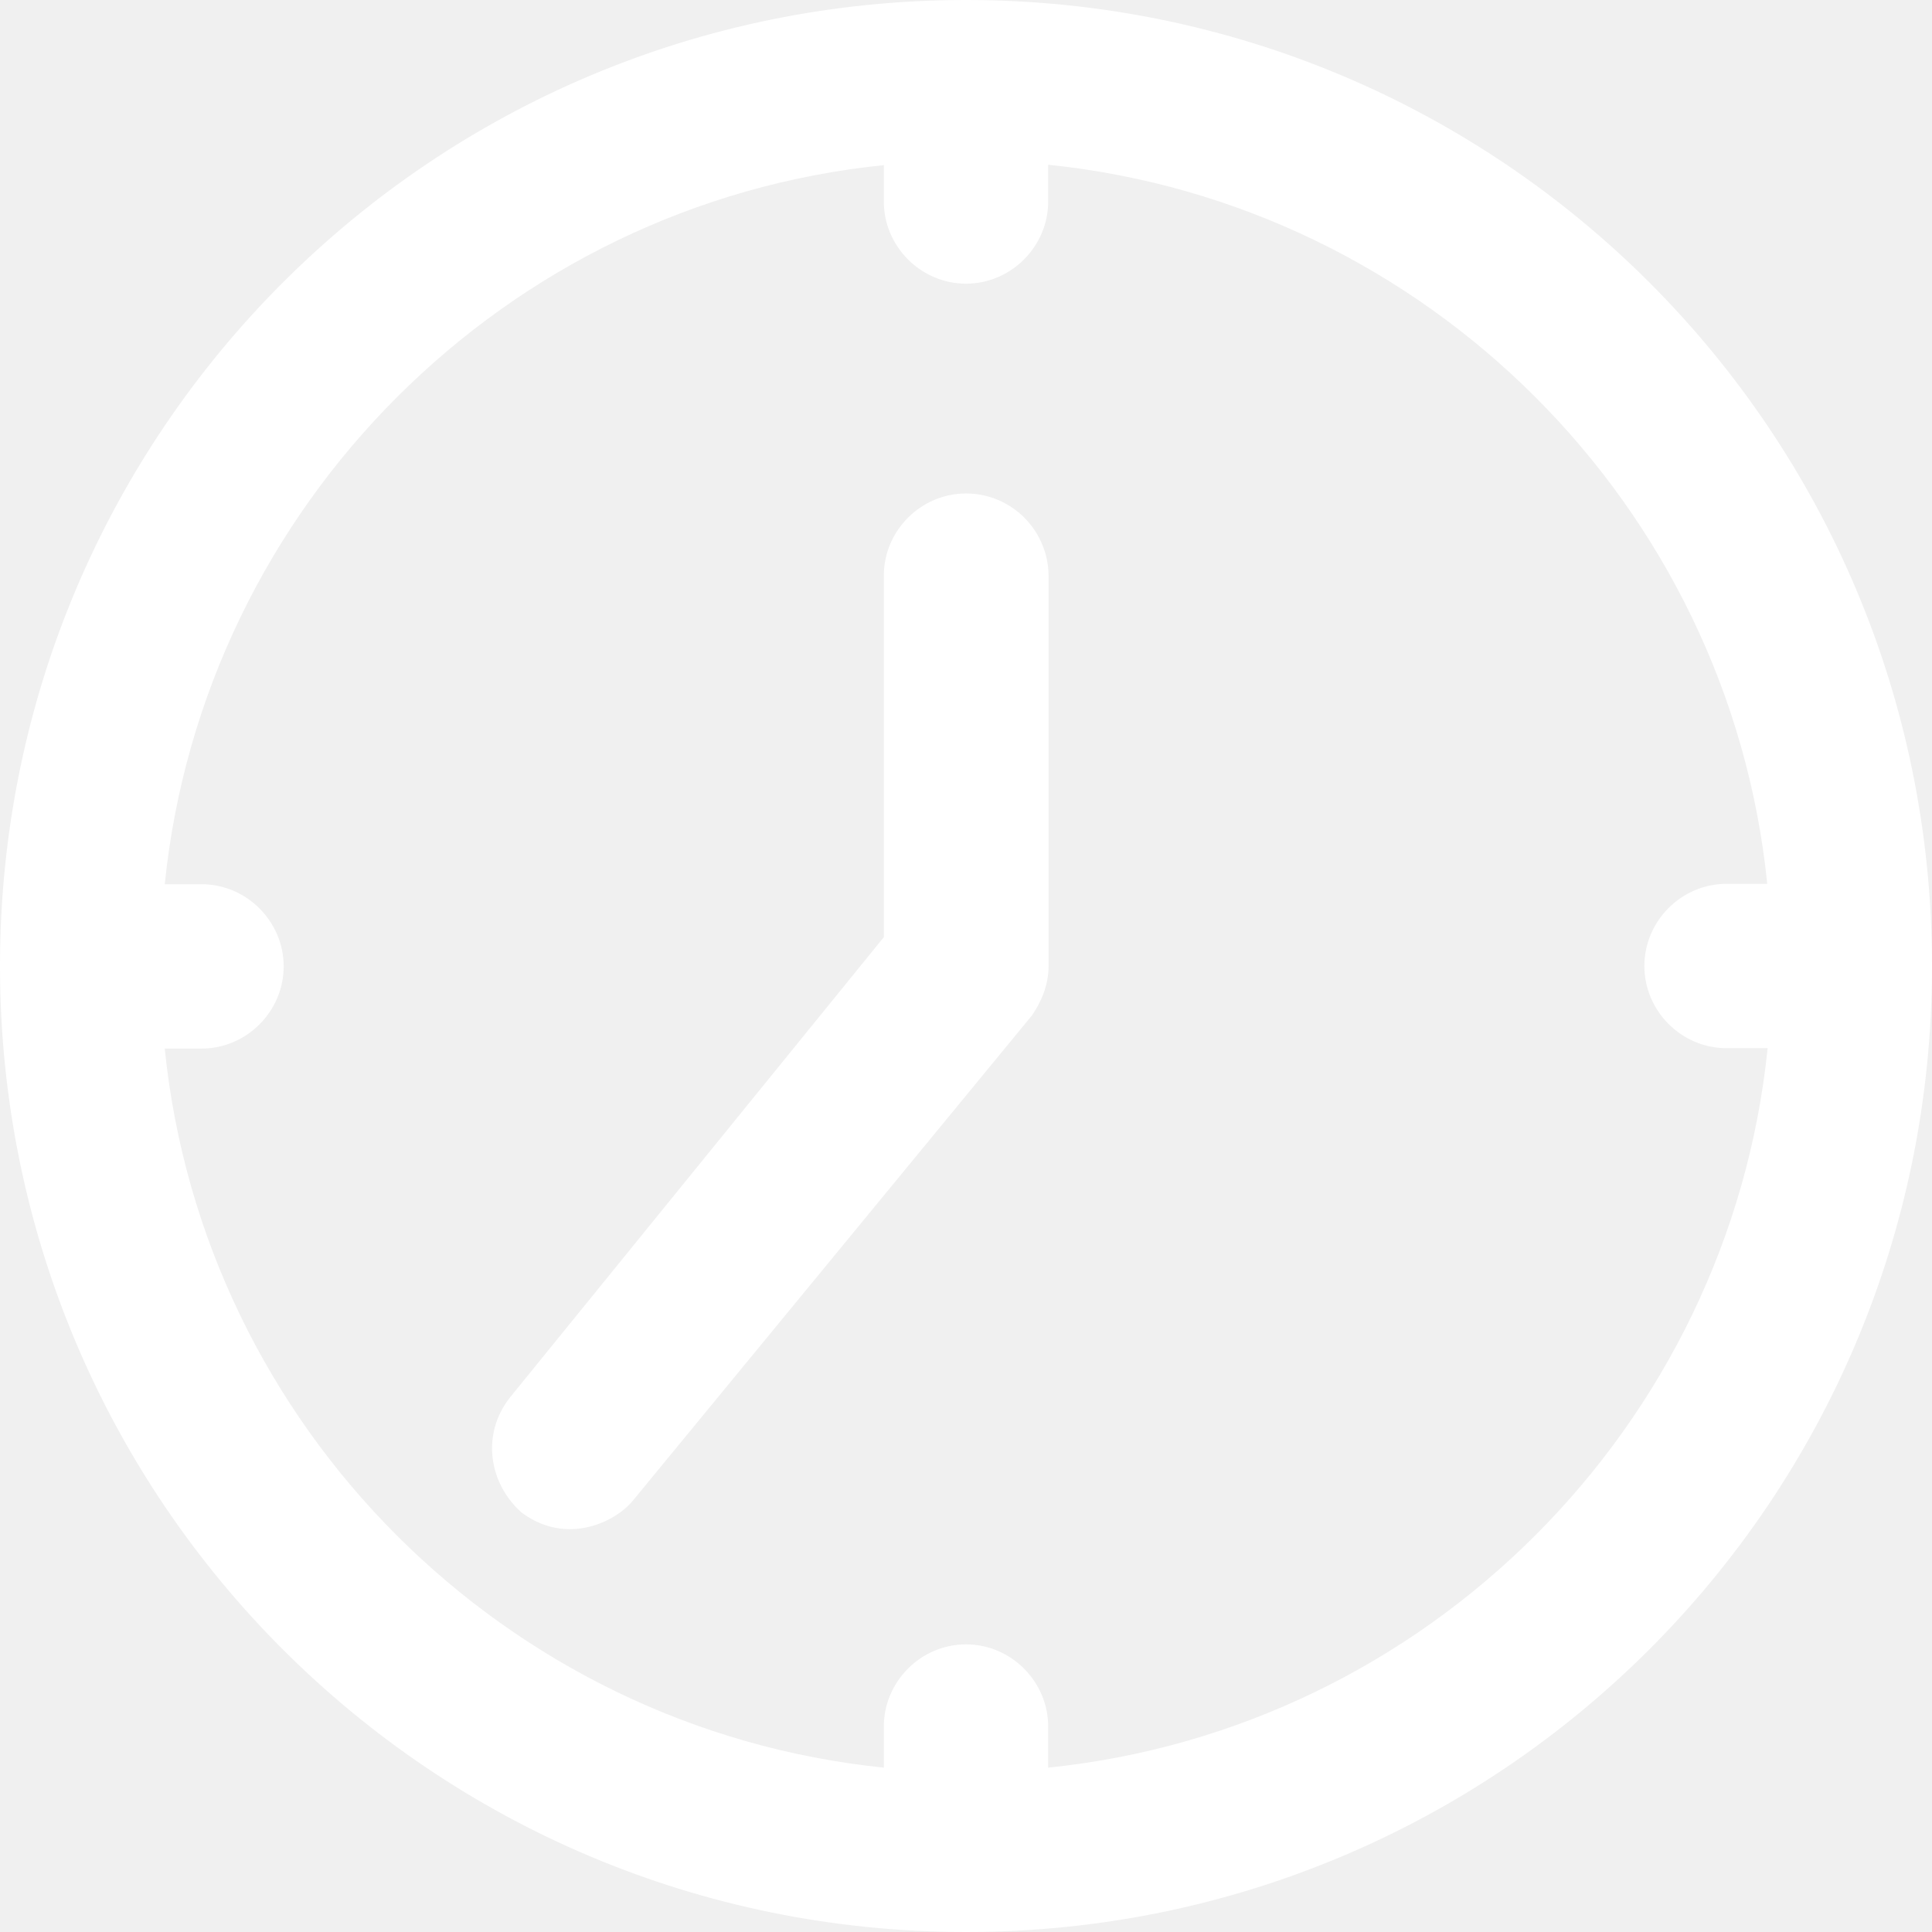
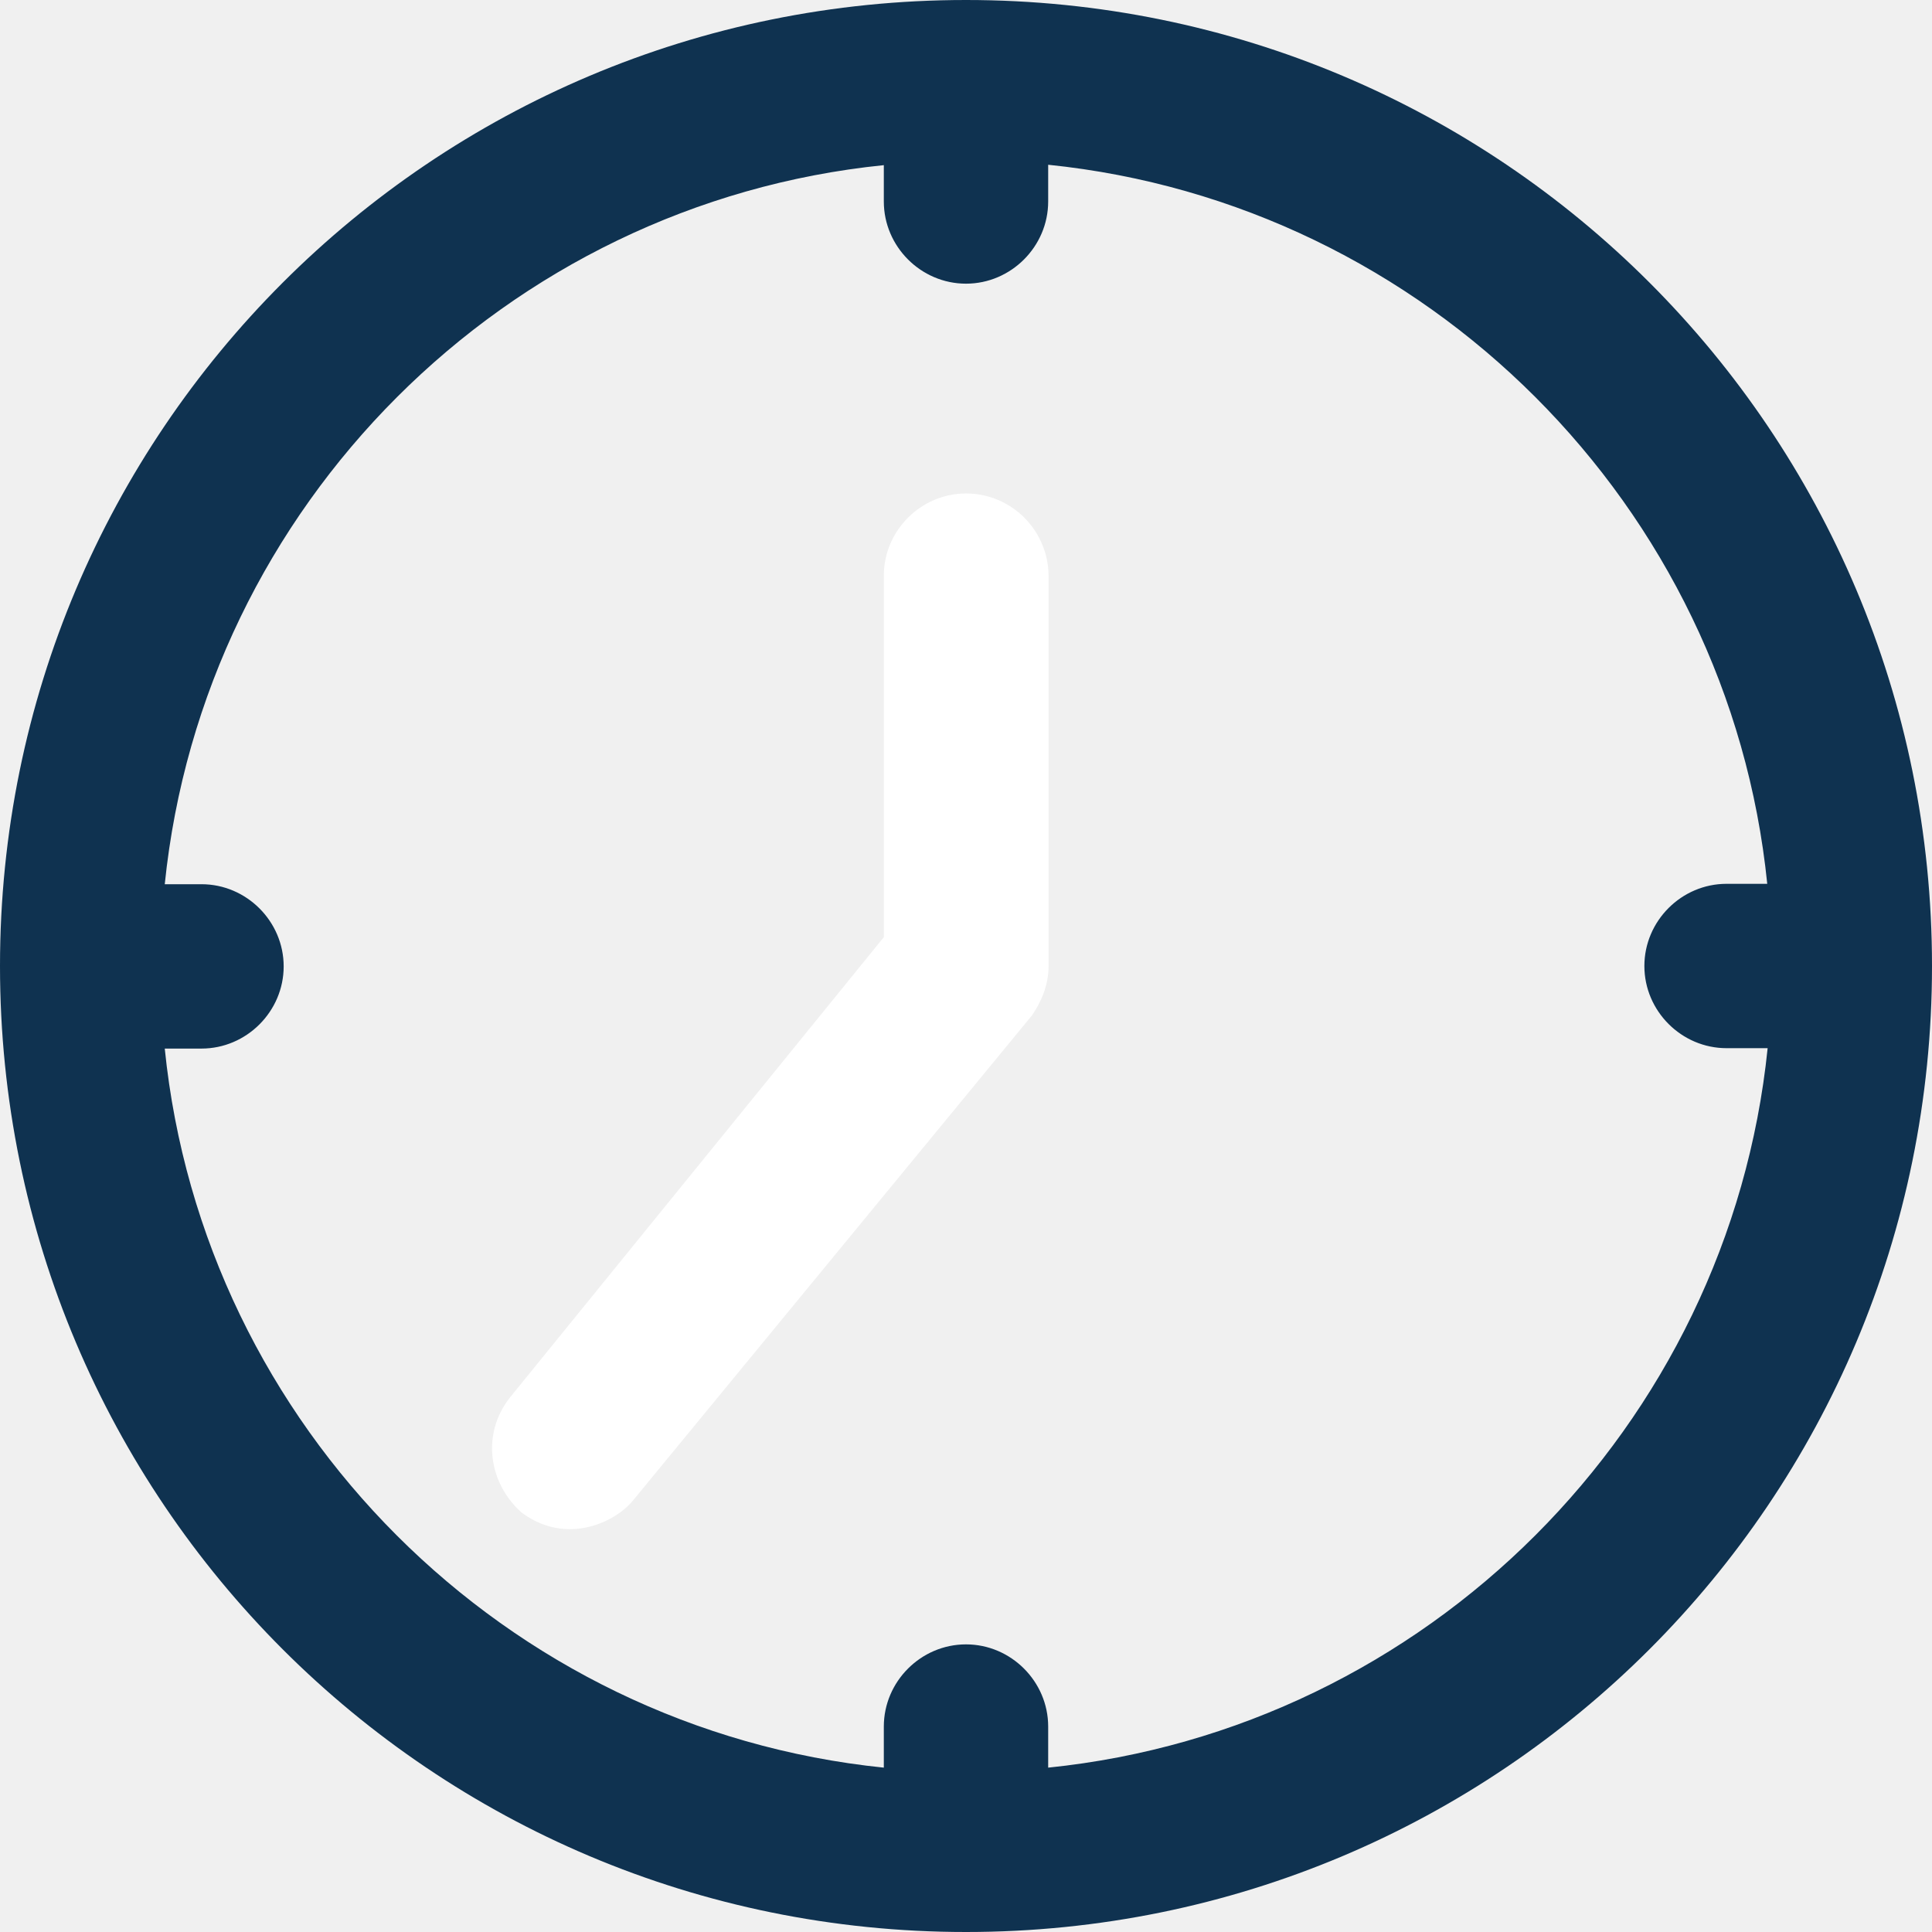
<svg xmlns="http://www.w3.org/2000/svg" fill="#0f3250" height="800px" width="800px" version="1.1" id="Layer_1" viewBox="0 0 489 489" xml:space="preserve">
  <g>
    <g>
-       <path style="fill:#FFFFFF;" d="M244.5,0C109.3,0,0,109.3,0,244.5S109.3,489,244.5,489S489,379.8,489,244.5S379.8,0,244.5,0z M265.3,447.4V437                 c0-11.4-9.4-20.8-20.8-20.8s-20.8,9.4-20.8,20.8v10.4c-95.8-9.8-172.3-86.3-182-182H51c11.4,0,20.8-9.4,20.8-20.8                 s-9.4-20.8-20.8-20.8h-9.3c9.8-95.8,86.3-172.3,182-182V51c0,11.4,9.4,20.8,20.8,20.8s20.8-9.4,20.8-20.8v-9.3                 c95.8,9.8,172.3,86.3,182,182H437c-11.4,0-20.8,9.4-20.8,20.8s9.4,20.8,20.8,20.8h10.4C437.6,361.1,361.1,437.6,265.3,447.4z" />
+       <path style="fill:#0f3250;" d="M244.5,0C109.3,0,0,109.3,0,244.5S109.3,489,244.5,489S489,379.8,489,244.5S379.8,0,244.5,0z M265.3,447.4V437                 c0-11.4-9.4-20.8-20.8-20.8s-20.8,9.4-20.8,20.8v10.4c-95.8-9.8-172.3-86.3-182-182H51c11.4,0,20.8-9.4,20.8-20.8                 s-9.4-20.8-20.8-20.8h-9.3c9.8-95.8,86.3-172.3,182-182V51c0,11.4,9.4,20.8,20.8,20.8s20.8-9.4,20.8-20.8v-9.3                 c95.8,9.8,172.3,86.3,182,182H437c-11.4,0-20.8,9.4-20.8,20.8s9.4,20.8,20.8,20.8h10.4C437.6,361.1,361.1,437.6,265.3,447.4z" />
      <path style="fill:#FFFFFF;" d="M244.5,124.9c-11.4,0-20.8,9.4-20.8,20.8v91.5L129,353.8c-7.3,9.4-5.2,21.8,3.1,29.1c11.6,8.5,23.9,2.1,28.1-3.1                 l101-122.8c2.1-3.1,4.2-7.3,4.2-12.5v-98.8C265.3,134.2,256,124.9,244.5,124.9z" />
    </g>
  </g>
</svg>
